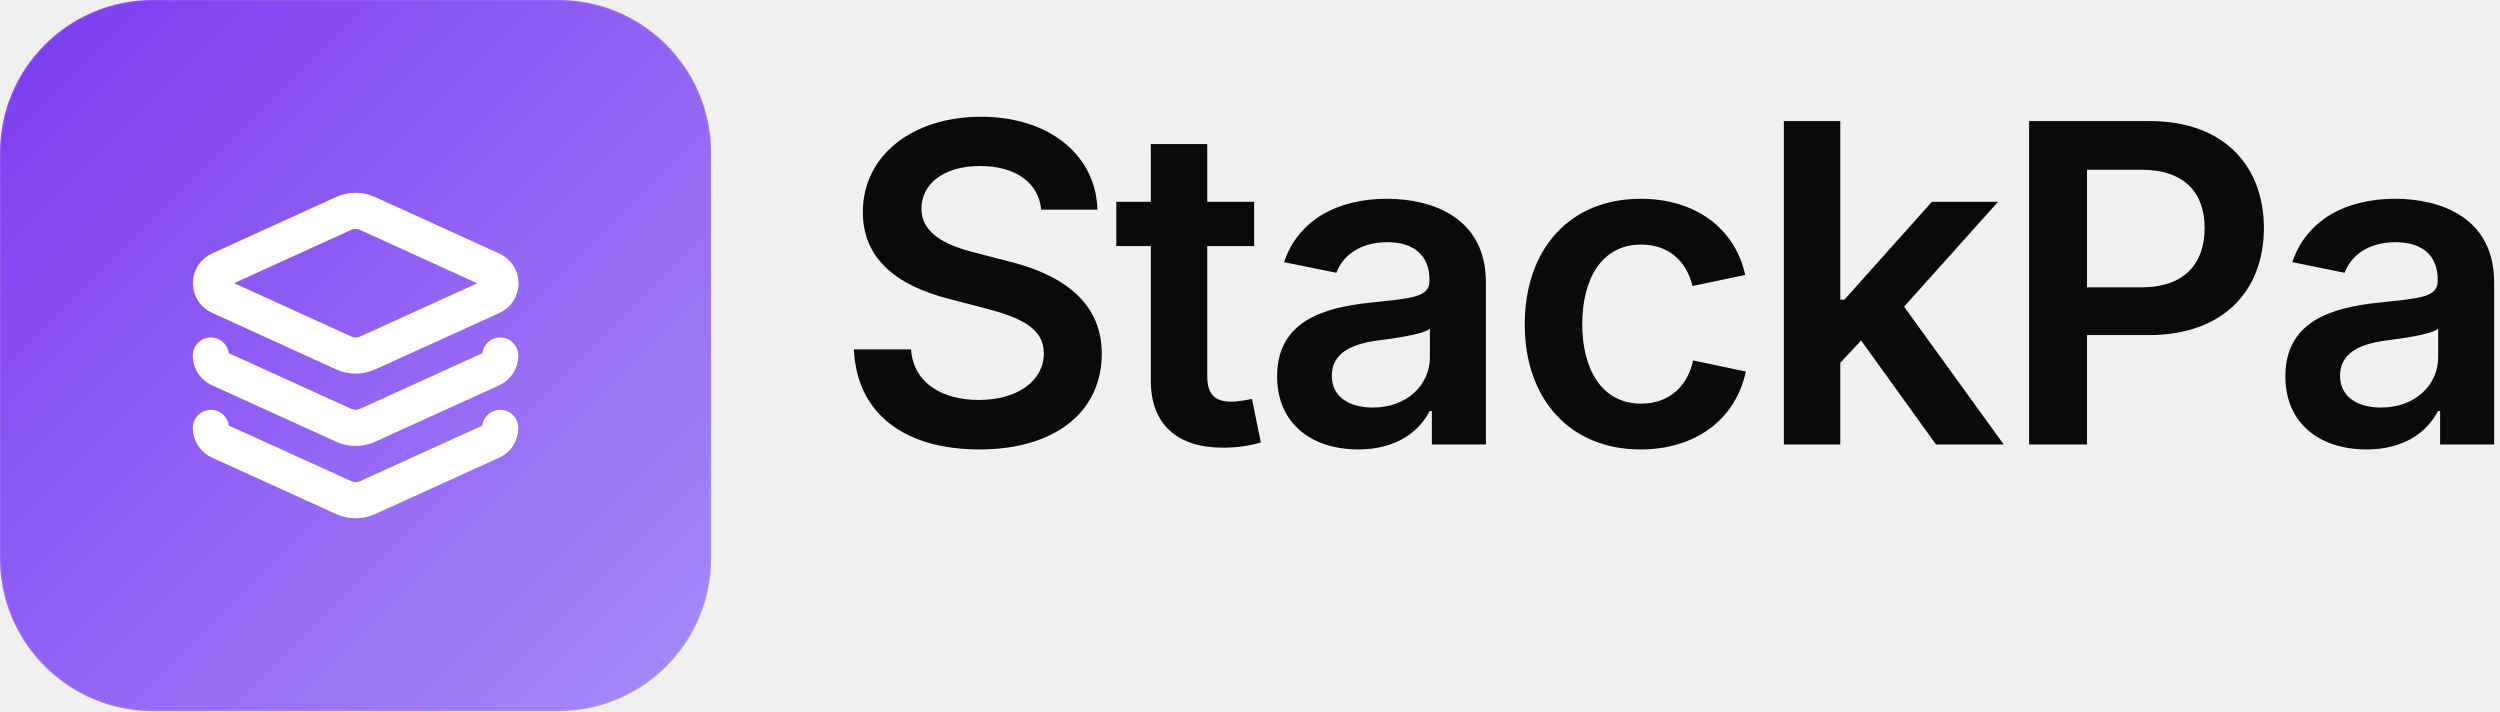
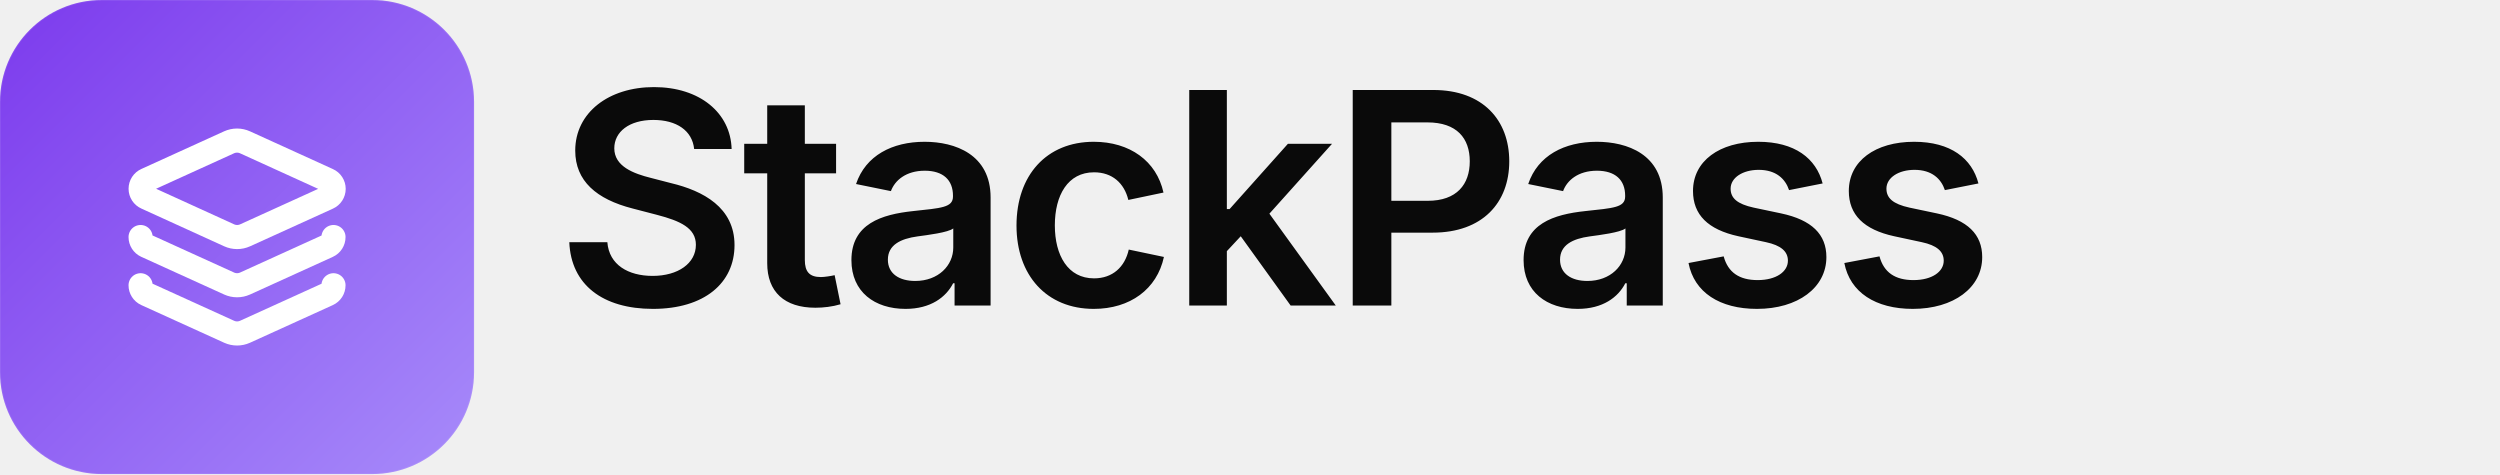
- <svg xmlns="http://www.w3.org/2000/svg" viewBox="0 0 3600 1024" width="3600" height="1024">
+ <svg xmlns="http://www.w3.org/2000/svg" viewBox="0 0 5400 1024" width="5400" height="1024">
  <defs>
    <linearGradient id="bg" x1="0" y1="0" x2="1024" y2="1024" gradientUnits="userSpaceOnUse">
      <stop offset="0" stop-color="#7C3AED" />
      <stop offset="1" stop-color="#A78BFA" />
    </linearGradient>
  </defs>
  <rect x="0" y="0" width="1024" height="1024" rx="220" ry="220" fill="url(#bg)" />
  <rect x="1" y="1" width="1022" height="1022" rx="219" ry="219" fill="none" stroke="white" stroke-opacity="0.08" stroke-width="2" />
  <g transform="translate(262 262) scale(20.8333)" fill="none" stroke="white" stroke-width="2.5" stroke-linecap="round" stroke-linejoin="round">
    <path d="M12.83 2.18a2 2 0 0 0-1.66 0L2.6 6.08a1 1 0 0 0 0 1.83l8.58 3.91a2 2 0 0 0 1.66 0l8.58-3.9a1 1 0 0 0 0-1.83z" />
    <path d="M2 12a1 1 0 0 0 .58.91l8.6 3.91a2 2 0 0 0 1.65 0l8.58-3.9A1 1 0 0 0 22 12" />
    <path d="M2 17a1 1 0 0 0 .58.91l8.6 3.91a2 2 0 0 0 1.65 0l8.58-3.9A1 1 0 0 0 22 17" />
  </g>
-   <text x="1200" y="640" fill="#0a0a0a" font-family="Inter, ui-sans-serif, system-ui, -apple-system, 'Segoe UI', Roboto, Helvetica, Arial, sans-serif" font-size="640" font-weight="600" letter-spacing="-15">StackPass</text>
+   <text x="1200" y="660" fill="#0a0a0a" font-family="Inter, ui-sans-serif, system-ui, -apple-system, 'Segoe UI', Roboto, Helvetica, Arial, sans-serif" font-size="640" font-weight="600" letter-spacing="-15">StackPass</text>
</svg>
